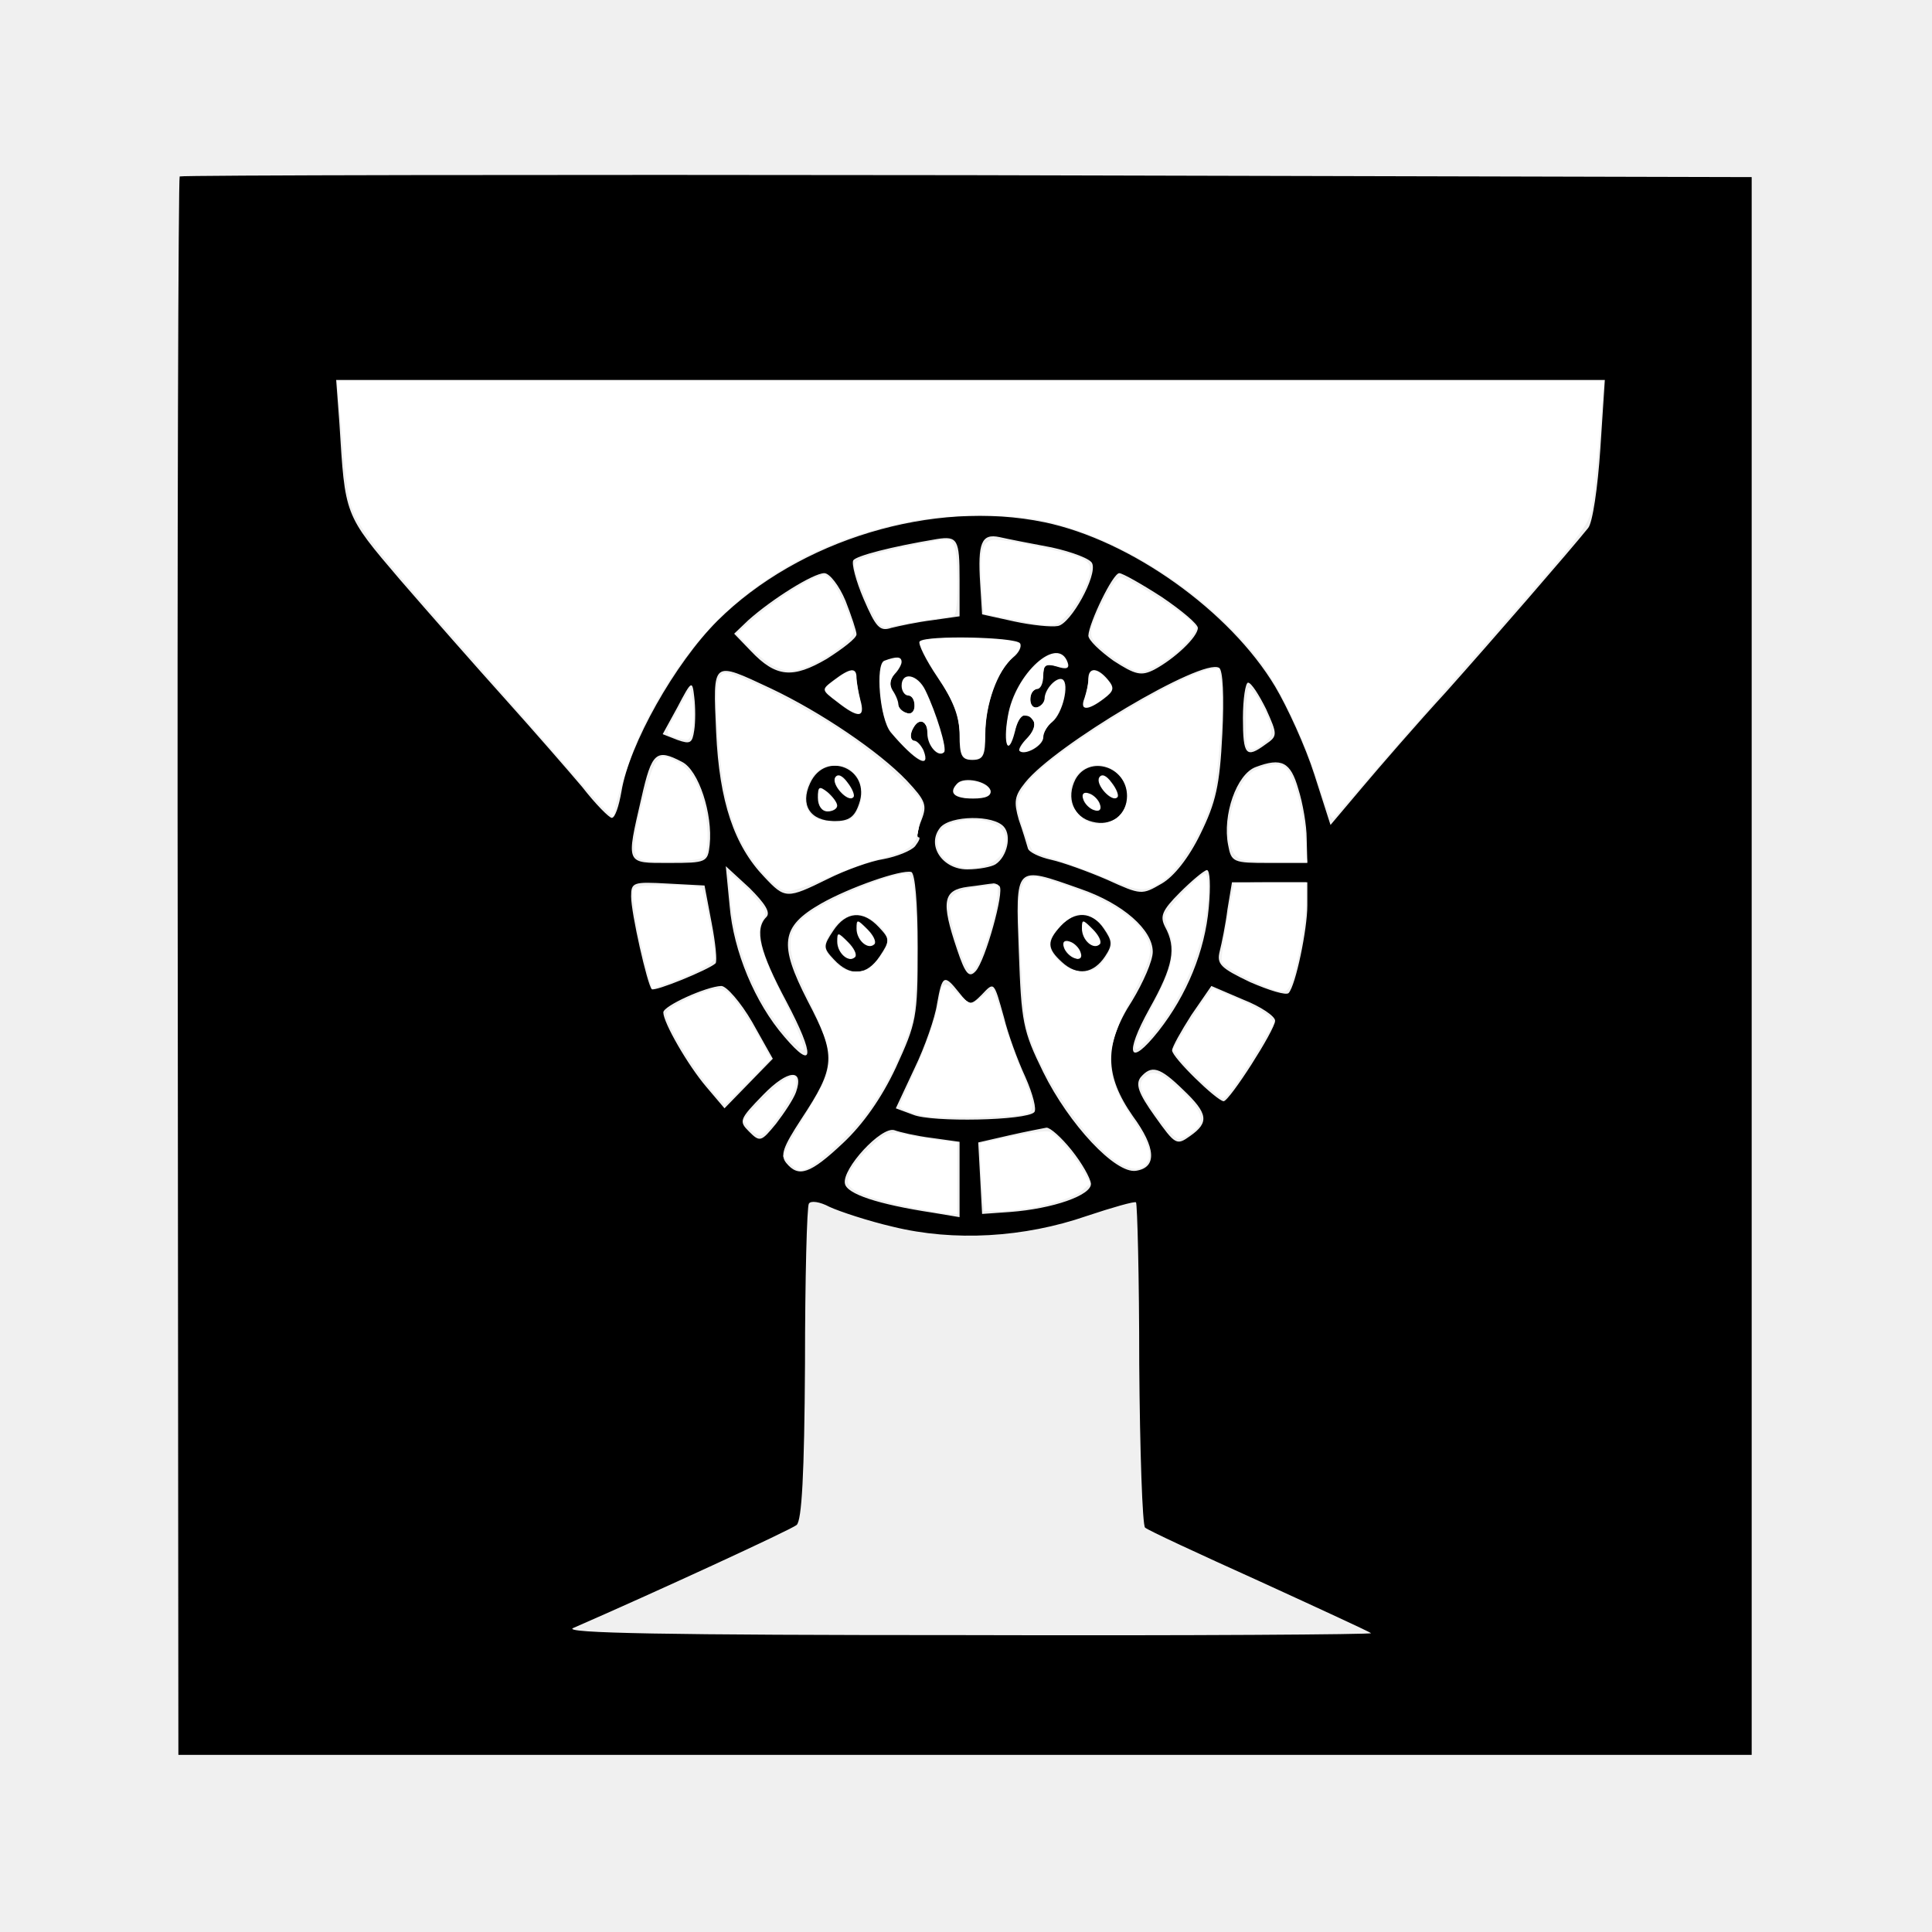
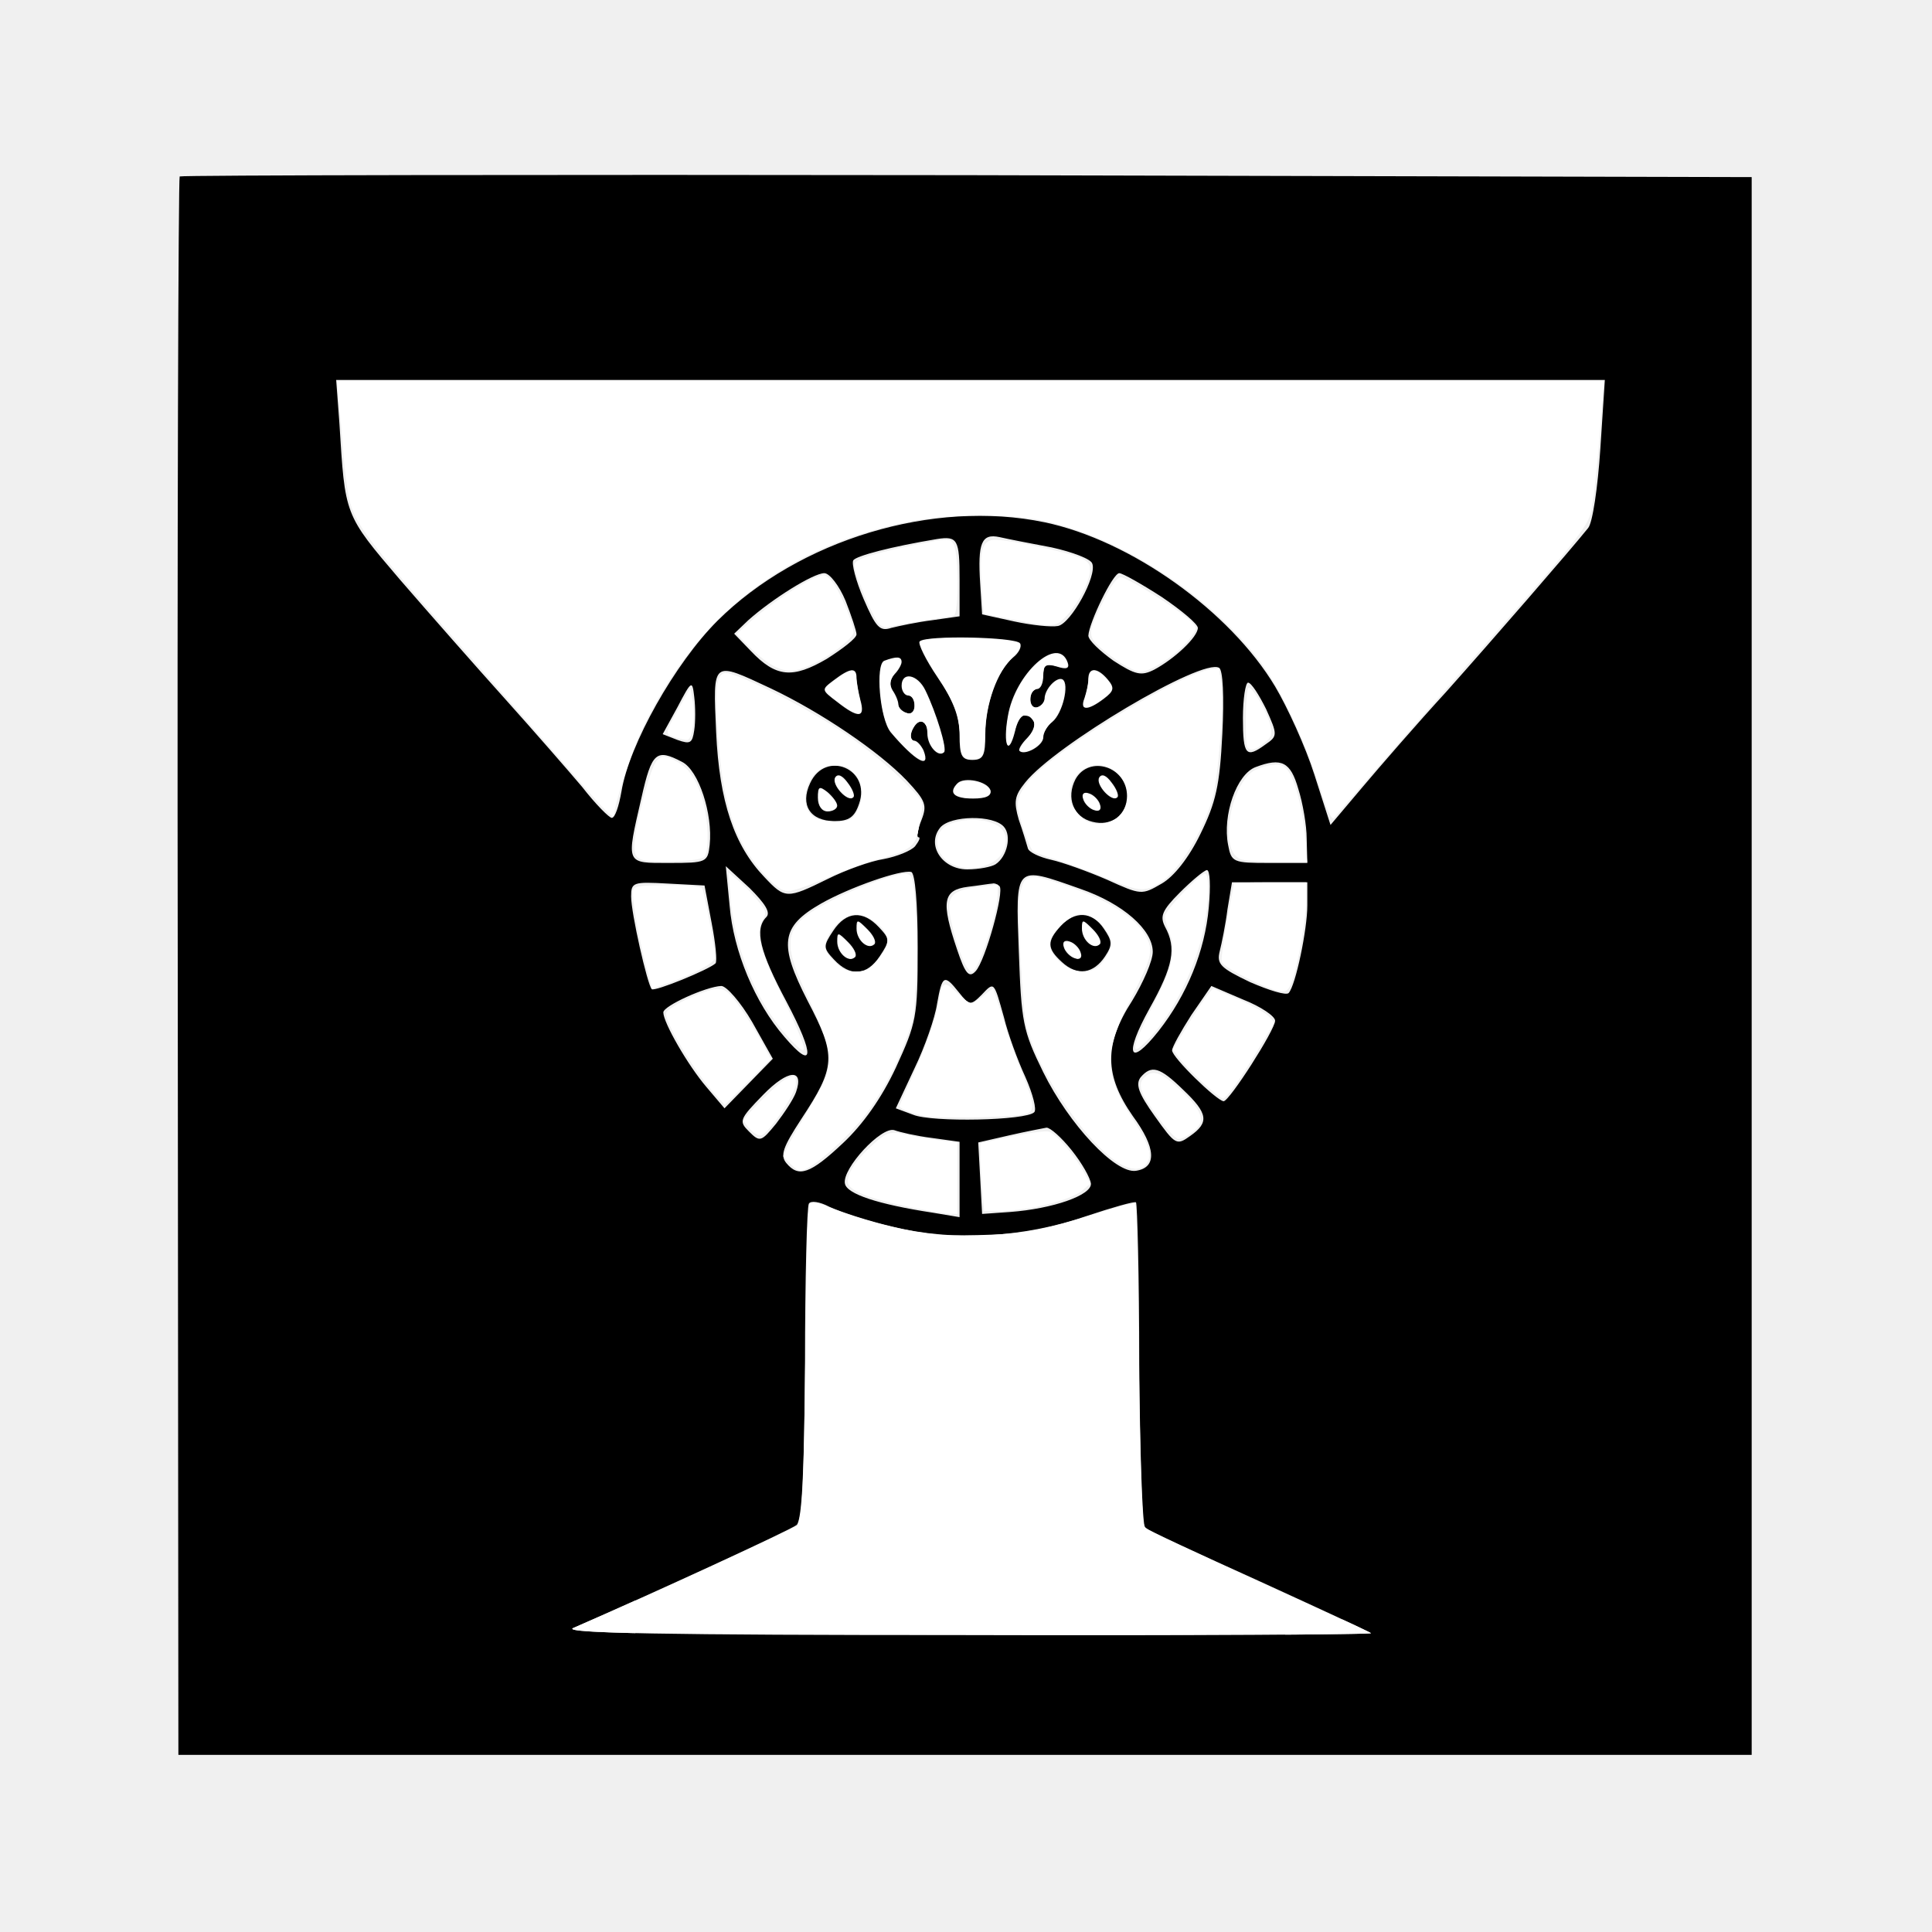
<svg xmlns="http://www.w3.org/2000/svg" version="1.0" width="300pt" height="300pt" viewBox="0 0 300 300" preserveAspectRatio="xMidYMid meet" id="svg2899">
  <defs id="defs2903" />
  <g transform="translate(0,300) scale(0.1,-0.1)" fill="#000000" stroke="none" id="g2897">
    <path d="M279 2726 c-2 -2 -4 -555 -3 -1228 l1 -1223 1221 0 1222 0 0 1225 0 1225 -1218 3 c-670 1 -1220 0 -1223 -2z m2206 -423 c-4 -60 -12 -115 -19 -123 -29 -36 -147 -172 -221 -255 -45 -49 -103 -116 -130 -148 l-49 -58 -25 78 c-14 44 -42 105 -61 137 -70 117 -224 227 -358 255 -173 36 -381 -27 -508 -153 -66 -66 -137 -192 -149 -265 -4 -23 -10 -41 -15 -41 -4 0 -25 21 -46 48 -22 26 -76 88 -120 137 -45 50 -118 133 -163 185 -87 102 -85 99 -94 243 l-5 67 985 0 985 0 -7 -107z m-995 -202 l0 -58 -42 -6 c-24 -3 -52 -9 -64 -12 -18 -6 -24 1 -43 45 -12 28 -19 55 -16 60 5 7 58 21 130 33 32 5 35 -1 35 -62z m143 49 c32 -7 61 -18 63 -25 8 -19 -33 -93 -53 -97 -10 -2 -40 1 -68 7 l-50 11 -3 48 c-4 63 2 78 30 72 13 -3 49 -10 81 -16z m-320 -83 c9 -23 17 -47 17 -52 0 -6 -21 -22 -46 -38 -53 -31 -79 -29 -118 12 l-26 27 22 21 c37 33 101 73 118 73 8 0 23 -19 33 -43z m491 6 c31 -21 56 -42 56 -48 0 -14 -36 -48 -68 -65 -20 -10 -29 -8 -63 14 -21 15 -39 32 -39 39 1 20 38 97 48 97 5 0 35 -17 66 -37z m-220 -72 c3 -5 -2 -15 -11 -22 -24 -20 -43 -73 -43 -119 0 -33 -3 -40 -20 -40 -17 0 -20 7 -20 39 0 28 -10 54 -34 89 -19 28 -31 53 -28 56 9 10 150 7 156 -3z m74 -30 c3 -9 -2 -11 -17 -6 -17 5 -21 2 -21 -14 0 -12 -4 -21 -10 -21 -5 0 -10 -7 -10 -16 0 -9 5 -14 11 -12 6 2 11 8 11 13 0 15 19 35 28 30 11 -7 0 -53 -16 -66 -8 -6 -14 -17 -14 -24 0 -13 -29 -29 -37 -21 -2 2 3 11 12 20 9 9 13 20 10 26 -11 17 -23 11 -29 -16 -10 -40 -19 -21 -11 24 11 66 78 127 93 83z m-258 1 c0 -4 -5 -13 -11 -19 -7 -7 -8 -17 -3 -25 5 -7 9 -17 9 -22 0 -5 6 -11 13 -13 6 -3 12 2 12 11 0 9 -4 16 -10 16 -5 0 -10 7 -10 15 0 23 25 18 37 -7 17 -35 34 -91 29 -96 -9 -9 -26 10 -26 29 0 23 -15 25 -24 4 -3 -8 -1 -15 3 -15 5 0 11 -7 15 -15 12 -31 -13 -17 -51 28 -17 21 -24 105 -10 111 19 7 27 7 27 -2z m498 -112 c-4 -80 -10 -106 -34 -155 -18 -37 -41 -66 -60 -77 -31 -18 -32 -18 -85 6 -30 13 -69 27 -87 31 -18 4 -35 12 -36 18 -2 7 -8 27 -14 44 -8 28 -7 37 10 58 45 57 275 194 301 178 6 -3 8 -45 5 -103z m-701 71 c78 -37 168 -98 211 -143 29 -31 32 -38 23 -61 -6 -15 -8 -27 -5 -27 4 0 1 -6 -5 -14 -6 -7 -28 -16 -49 -20 -20 -3 -59 -17 -87 -31 -63 -31 -66 -31 -98 3 -47 49 -70 117 -75 225 -5 113 -7 111 85 68z m133 17 c0 -7 3 -23 6 -35 8 -28 -3 -29 -36 -3 -25 19 -25 19 -5 34 25 19 35 20 35 4z m390 -3 c11 -13 10 -18 -6 -30 -25 -19 -38 -19 -30 1 3 9 6 22 6 30 0 18 14 18 30 -1z m-642 -79 c-3 -20 -6 -22 -26 -15 l-23 9 23 42 c22 42 23 42 26 16 2 -16 2 -39 0 -52z m888 33 c18 -40 18 -42 -1 -55 -30 -22 -35 -17 -35 41 0 30 4 55 8 55 5 0 17 -19 28 -41z m-907 -82 c26 -13 48 -81 43 -129 -3 -27 -5 -28 -63 -28 -68 0 -67 -3 -43 101 16 71 23 77 63 56z m957 -42 c7 -22 13 -57 13 -77 l1 -38 -59 0 c-56 0 -59 1 -64 28 -9 46 13 110 43 121 40 15 54 8 66 -34z m-478 -2 c2 -9 -7 -13 -27 -13 -30 0 -39 9 -24 24 11 10 46 3 51 -11z m21 -57 c12 -14 5 -46 -13 -58 -6 -4 -26 -8 -44 -8 -39 0 -64 38 -42 65 16 19 83 20 99 1z m-369 -140 c-19 -19 -10 -54 31 -131 45 -85 43 -109 -3 -55 -46 53 -79 133 -85 203 l-6 62 37 -34 c24 -24 33 -38 26 -45z m235 -47 c0 -109 -2 -117 -34 -187 -22 -47 -51 -88 -82 -117 -51 -48 -69 -54 -88 -31 -10 12 -5 25 23 68 54 82 55 98 10 184 -45 88 -42 115 21 151 44 25 124 53 140 49 6 -2 10 -49 10 -117z m452 62 c-6 -68 -34 -136 -78 -192 -46 -58 -54 -37 -14 35 37 66 42 94 24 127 -8 16 -5 25 23 53 18 18 37 34 42 35 5 0 6 -25 3 -58z m-200 29 c67 -23 113 -64 113 -98 0 -14 -15 -48 -32 -76 -44 -68 -43 -116 1 -179 36 -49 38 -80 5 -85 -32 -5 -104 72 -144 153 -32 65 -34 78 -38 188 -5 135 -7 133 95 97z m-572 -53 c6 -31 9 -60 6 -63 -11 -10 -94 -44 -99 -40 -7 8 -32 118 -32 144 0 22 3 23 57 20 l57 -3 11 -58z m447 57 c8 -8 -22 -116 -37 -132 -10 -11 -16 -5 -29 34 -25 74 -22 92 17 97 17 2 35 5 38 5 3 1 8 -1 11 -4z m478 -30 c0 -37 -18 -124 -29 -136 -4 -4 -30 4 -60 17 -46 22 -52 28 -47 48 3 12 9 41 12 65 l7 42 58 0 59 0 0 -36z m-541 -135 c16 -20 18 -21 35 -4 20 21 19 22 35 -35 6 -25 21 -66 33 -92 12 -27 18 -51 14 -55 -12 -13 -159 -16 -188 -4 l-27 10 29 62 c16 33 32 79 35 100 8 45 11 47 34 18z m-321 -46 l32 -57 -37 -38 -38 -39 -28 33 c-29 34 -67 100 -67 116 0 10 66 40 90 41 8 0 30 -25 48 -56z m812 2 c0 -14 -71 -125 -80 -125 -11 1 -80 68 -80 79 0 5 14 30 30 55 l31 45 49 -21 c28 -11 50 -26 50 -33z m-744 -111 c-4 -11 -18 -32 -31 -49 -23 -28 -25 -29 -42 -12 -16 16 -15 19 22 57 39 40 64 41 51 4z m601 4 c39 -37 41 -51 11 -72 -21 -15 -23 -14 -55 31 -25 35 -30 49 -22 60 17 20 30 16 66 -19z m-390 -75 l43 -6 0 -58 0 -59 -42 7 c-85 13 -133 29 -136 45 -5 23 57 90 77 83 8 -3 34 -9 58 -12z m217 -19 c16 -20 29 -43 30 -52 1 -18 -59 -39 -126 -44 l-43 -3 -3 56 -3 55 48 11 c26 6 53 11 58 12 6 0 23 -15 39 -35z m-277 -119 c94 -23 203 -17 301 17 39 13 74 23 76 21 2 -3 5 -115 5 -251 1 -136 5 -250 9 -254 4 -4 84 -41 177 -83 94 -43 172 -79 174 -81 2 -2 -281 -4 -630 -3 -465 0 -627 3 -609 11 124 54 337 152 347 160 8 7 12 78 13 250 0 133 3 245 6 249 3 5 17 3 32 -5 15 -7 60 -22 99 -31z" id="path2887" />
    <path d="M1670 1790 c-15 -29 -3 -59 26 -66 30 -8 54 11 54 40 0 46 -59 64 -80 26z m65 -28 c-8 -9 -35 20 -28 31 4 6 11 3 19 -8 8 -10 12 -21 9 -23z m-27 -11 c3 -8 -1 -12 -9 -9 -7 2 -15 10 -17 17 -3 8 1 12 9 9 7 -2 15 -10 17 -17z" id="path2889" />
    <path d="M1258 1784 c-16 -34 0 -59 38 -59 22 0 31 6 38 27 19 54 -52 84 -76 32z m67 -22 c-8 -9 -35 20 -28 31 4 6 11 3 19 -8 8 -10 12 -21 9 -23z m-25 -13 c0 -5 -7 -9 -15 -9 -9 0 -15 9 -15 21 0 18 2 19 15 9 8 -7 15 -16 15 -21z" id="path2891" />
    <path d="M1294 1555 c-16 -24 -16 -27 1 -45 25 -27 51 -25 71 5 16 24 16 27 -1 45 -25 27 -51 25 -71 -5z m64 -21 c-10 -10 -28 6 -28 24 0 15 1 15 17 -1 9 -9 14 -19 11 -23z m-30 -20 c-10 -10 -28 6 -28 24 0 15 1 15 17 -1 9 -9 14 -19 11 -23z" id="path2893" />
    <path d="M1647 1562 c-22 -24 -21 -35 2 -56 24 -22 49 -18 67 9 12 18 11 24 -2 43 -18 27 -45 28 -67 4z m61 -28 c-10 -10 -28 6 -28 24 0 15 1 15 17 -1 9 -9 14 -19 11 -23z m-30 -13 c3 -8 -1 -12 -9 -9 -7 2 -15 10 -17 17 -3 8 1 12 9 9 7 -2 15 -10 17 -17z" id="path2895" />
  </g>
  <path style="fill:#ffffff;stroke-width:0.597" d="m 272.96,162.158 c -3.066,-9.433 -7.858,-19.549 -11.733,-24.769 -10.43,-14.049 -29.087,-26.227 -45.406,-29.637 -6.85,-1.432 -19.721,-1.338 -27.486,0.2 -25.821,5.115 -44.243,19.47 -55.511,43.255 -2.053,4.334 -5.66,15.458 -5.66,17.456 0,1.107 -1.793,-0.621 -7.284,-7.022 C 116.43,157.619 108.007,148.015 101.164,140.299 77.111,113.178 74.059,109.333 72.517,104.21 72.053,102.671 71.4,97.87 71.064,93.541 70.728,89.213 70.304,84.127 70.122,82.239 L 69.791,78.806 H 200.919 332.047 l -0.38,5.224 c -0.785,10.801 -1.56,18.46 -2.179,21.546 -0.718,3.577 -2.61,5.92 -28.282,35.021 -7.241,8.209 -15.693,17.881 -18.78,21.493 -3.088,3.612 -5.904,6.879 -6.259,7.26 -0.471,0.506 -1.337,-1.436 -3.207,-7.191 z" id="path2905" transform="scale(0.75)" />
  <path style="fill:#ffffff;stroke-width:0.597" d="m 160.272,137.933 c -1.328,-0.671 -3.612,-2.449 -5.075,-3.952 l -2.66,-2.732 2.863,-2.611 c 3.387,-3.09 10.158,-7.68 13.21,-8.955 2.104,-0.879 2.209,-0.86 3.612,0.654 1.461,1.577 4.495,8.693 4.495,10.544 0,1.161 -4.314,4.619 -7.969,6.389 -3.911,1.893 -5.755,2.038 -8.476,0.663 z" id="path2907" transform="scale(0.75)" />
  <path style="fill:#ffffff;stroke-width:0.597" d="m 181.935,129.114 c -1.058,-1.169 -4.225,-8.387 -4.86,-11.077 -0.355,-1.502 -0.172,-1.757 1.863,-2.609 1.241,-0.519 5.71,-1.641 9.932,-2.493 7.515,-1.517 7.693,-1.525 8.507,-0.412 1.122,1.535 1.197,14.572 0.086,14.895 -0.41,0.119 -3.433,0.631 -6.716,1.136 -3.284,0.505 -6.39,1.08 -6.903,1.278 -0.525,0.202 -1.36,-0.113 -1.908,-0.719 z" id="path2909" transform="scale(0.75)" />
  <path style="fill:#ffffff;stroke-width:0.597" d="m 209.753,128.253 -6.068,-1.192 -0.425,-5.663 c -0.54,-7.209 0.014,-9.395 2.445,-9.635 2.16,-0.214 14.61,2.356 17.731,3.66 1.854,0.774 2.235,1.229 2.235,2.666 0,2.167 -2.49,6.964 -4.942,9.522 -2.169,2.263 -2.592,2.288 -10.976,0.641 z" id="path2911" transform="scale(0.75)" />
  <path style="fill:#ffffff;stroke-width:0.597" d="m 232.239,137.389 c -1.478,-0.931 -3.589,-2.538 -4.691,-3.572 -2.392,-2.243 -2.316,-2.966 1.018,-9.638 1.522,-3.046 2.616,-4.533 3.423,-4.651 1.234,-0.181 12.804,7.113 14.792,9.324 1.082,1.204 1.078,1.276 -0.161,3.015 -2.272,3.19 -8.24,7.251 -10.62,7.226 -0.591,-0.006 -2.283,-0.773 -3.761,-1.704 z" id="path2913" transform="scale(0.75)" />
  <path style="fill:#ffffff;stroke-width:0.597" d="m 199.664,156.357 c -0.224,-0.362 -0.627,-2.626 -0.897,-5.032 -0.517,-4.613 -1.468,-6.908 -5.343,-12.904 -3.926,-6.074 -4.018,-5.999 7.125,-5.776 5.227,0.105 9.718,0.405 9.979,0.667 0.5,0.502 0.325,0.814 -2.342,4.17 -2.3,2.894 -3.954,7.946 -4.395,13.423 -0.205,2.54 -0.637,4.954 -0.96,5.364 -0.727,0.922 -2.618,0.975 -3.166,0.089 z" id="path2915" transform="scale(0.75)" />
  <path style="fill:#ffffff;stroke-width:0.597" d="m 187.311,154.03 c -3.744,-3.717 -4.651,-6.074 -4.698,-12.209 -0.035,-4.493 0.229,-5.105 2.199,-5.105 1.773,0 1.79,0.216 0.217,2.761 -1.164,1.884 -1.182,2.122 -0.299,3.894 0.518,1.038 0.941,2.255 0.941,2.704 0,0.449 0.691,1.131 1.535,1.516 1.243,0.566 1.639,0.535 2.08,-0.162 0.881,-1.393 0.66,-2.217 -1.014,-3.768 -0.983,-0.911 -1.44,-1.821 -1.213,-2.412 0.539,-1.405 1.945,-1.155 3.319,0.592 1.983,2.522 5.486,12.94 4.636,13.79 -0.74,0.74 -2.147,-1.191 -2.62,-3.593 -0.611,-3.104 -2.513,-3.744 -3.659,-1.23 -0.658,1.444 -0.571,1.777 0.853,3.263 0.872,0.91 1.46,2.012 1.306,2.449 -0.182,0.517 -1.434,-0.352 -3.586,-2.489 z" id="path2917" transform="scale(0.75)" />
  <path style="fill:#ffffff;stroke-width:0.597" d="m 174.272,145.522 c -1.395,-1.067 -2.642,-2.261 -2.771,-2.653 -0.261,-0.794 4.433,-4.149 5.005,-3.578 0.433,0.433 1.342,4.934 1.379,6.827 0.035,1.804 -0.613,1.697 -3.612,-0.597 z" id="path2919" transform="scale(0.75)" />
  <path style="fill:#ffffff;stroke-width:0.597" d="m 212.851,153.167 c 1.989,-2.608 1.817,-4.735 -0.406,-4.992 -1.369,-0.158 -1.683,0.125 -2.311,2.09 -1.202,3.76 -1.945,3.851 -1.501,0.183 0.53,-4.376 3.362,-10.118 6.299,-12.772 2.711,-2.449 4.42,-2.728 5.408,-0.882 0.653,1.22 0.589,1.255 -1.559,0.852 -2.493,-0.468 -3.235,0.139 -3.25,2.657 -0.005,0.844 -0.53,1.824 -1.203,2.244 -1.41,0.88 -1.602,3.601 -0.291,4.105 1.253,0.481 2.47,-0.681 2.884,-2.753 0.427,-2.137 2.6,-3.57 3.168,-2.09 0.566,1.476 -0.779,5.228 -2.775,7.741 -0.986,1.24 -1.792,2.579 -1.792,2.976 0,1.024 -1.993,2.697 -3.212,2.697 -0.868,0 -0.784,-0.32 0.541,-2.057 z" id="path2921" transform="scale(0.75)" />
  <path style="fill:#ffffff;stroke-width:0.597" d="m 224.714,145.321 c 0.2,-0.521 0.533,-2.005 0.739,-3.297 0.479,-2.997 1.146,-3.378 2.95,-1.684 1.969,1.85 1.829,2.642 -0.78,4.415 -2.567,1.744 -3.425,1.911 -2.909,0.566 z" id="path2923" transform="scale(0.75)" />
  <path style="fill:#ffffff;stroke-width:0.597" d="m 229.851,182.06 c -3.119,-1.325 -7.821,-3.072 -10.448,-3.881 -2.627,-0.809 -5.07,-1.671 -5.429,-1.915 -0.824,-0.56 -3.228,-7.669 -3.228,-9.544 0,-1.95 1.33,-4.296 3.68,-6.489 7.759,-7.24 30.054,-20.573 36.02,-21.541 l 1.958,-0.318 0.404,3.5 c 0.536,4.643 -0.613,19.437 -1.828,23.53 -2.031,6.841 -6.642,14.403 -10.32,16.926 -3.501,2.401 -4.592,2.374 -10.81,-0.268 z m 1.837,-13.059 c 2.84,-2.84 2.221,-7.757 -1.234,-9.798 -4.088,-2.415 -8.961,0.422 -8.961,5.217 0,5.453 6.433,8.343 10.195,4.581 z" id="path2925" transform="scale(0.75)" />
  <path style="fill:#ffffff;stroke-width:0.597" d="m 159.005,181.783 c -6.661,-6.952 -9.304,-14.601 -10.348,-29.952 -0.624,-9.181 -0.336,-11.943 1.3,-12.462 1.678,-0.533 16.128,6.656 24.372,12.124 3.803,2.523 9.097,6.741 11.867,9.458 4.727,4.634 4.981,5.014 4.629,6.902 -0.205,1.099 -0.544,3.015 -0.755,4.257 -0.503,2.977 -2.225,4.24 -7.531,5.526 -2.382,0.577 -7.337,2.352 -11.013,3.945 -3.675,1.593 -7.416,2.896 -8.311,2.896 -1.152,0 -2.385,-0.789 -4.21,-2.694 z m 16.789,-12.005 c 1.396,-0.536 2.713,-3.407 2.713,-5.914 0,-1.617 -0.46,-2.626 -1.82,-3.985 -1.613,-1.613 -2.105,-1.782 -4.327,-1.484 -2.969,0.398 -4.951,2.376 -5.543,5.533 -0.485,2.585 0.444,4.864 2.282,5.603 1.586,0.637 5.318,0.775 6.695,0.247 z" id="path2927" transform="scale(0.75)" />
  <path style="fill:#ffffff;stroke-width:0.597" d="m 132.687,177.92 c -1.058,-0.447 -1.343,-1.05 -1.343,-2.838 0,-3.698 3.302,-16.261 4.621,-17.58 1.081,-1.081 1.332,-1.105 3.201,-0.31 2.876,1.224 4.546,3.27 5.988,7.335 1.478,4.166 1.85,11.681 0.638,12.902 -0.944,0.95 -11.117,1.332 -13.105,0.491 z" id="path2929" transform="scale(0.75)" />
  <path style="fill:#ffffff;stroke-width:0.597" d="m 139.823,152.677 c -2.262,-0.721 -2.263,-0.714 0.935,-6.409 l 2.179,-3.881 0.495,2.894 c 0.529,3.091 -0.083,7.673 -1.054,7.891 -0.323,0.072 -1.473,-0.151 -2.555,-0.496 z" id="path2931" transform="scale(0.75)" />
  <path style="fill:#ffffff;stroke-width:0.597" d="m 133.803,200.099 c -1.654,-6.177 -3.106,-14.799 -2.68,-15.911 0.282,-0.735 1.619,-0.905 7.114,-0.905 4.035,0 6.921,0.25 7.15,0.62 0.428,0.692 2.672,12.734 2.672,14.337 0,1.082 -4.317,3.41 -9.948,5.366 l -3.082,1.07 z" id="path2933" transform="scale(0.75)" />
  <path style="fill:#ffffff;stroke-width:0.597" d="m 147.951,226.4 c -4.155,-4.599 -10.041,-14.312 -10.041,-16.569 0,-1.202 8.146,-5.056 10.688,-5.056 1.491,0 2.222,0.554 4.138,3.134 1.28,1.724 3.342,4.975 4.582,7.224 l 2.254,4.09 -4.756,4.756 -4.756,4.756 z" id="path2935" transform="scale(0.75)" />
  <path style="fill:#ffffff;stroke-width:0.597" d="m 162.983,214.499 c -6.334,-7 -10.935,-18.262 -11.741,-28.739 l -0.395,-5.136 2.039,1.689 c 1.121,0.929 2.904,2.765 3.962,4.079 1.873,2.327 1.899,2.438 0.983,4.209 -1.449,2.802 -0.67,5.706 4.321,16.101 2.479,5.163 4.419,9.847 4.311,10.408 -0.145,0.751 -1.062,0.064 -3.481,-2.61 z" id="path2937" transform="scale(0.75)" />
  <path style="fill:#ffffff;stroke-width:0.597" d="m 147.951,226.4 c -4.155,-4.599 -10.041,-14.312 -10.041,-16.569 0,-1.202 8.146,-5.056 10.688,-5.056 1.491,0 2.222,0.554 4.138,3.134 1.28,1.724 3.342,4.975 4.582,7.224 l 2.254,4.09 -4.756,4.756 -4.756,4.756 z" id="path2939" transform="scale(0.75)" />
  <path style="fill:#ffffff;stroke-width:0.597" d="m 155.347,233.862 c -0.724,-0.771 -1.317,-1.606 -1.317,-1.855 0,-0.805 6.813,-7.625 8.478,-8.486 2.177,-1.126 2.268,-1.09 2.268,0.892 0,1.953 -5.684,10.384 -7.198,10.676 -0.503,0.097 -1.507,-0.455 -2.232,-1.226 z" id="path2941" transform="scale(0.75)" />
  <path style="fill:#ffffff;stroke-width:0.597" d="m 163.805,240.982 c -1.545,-1.329 -1.591,-1.511 -0.834,-3.338 0.44,-1.063 1.833,-3.529 3.094,-5.481 3.302,-5.109 5.194,-9.043 5.615,-11.676 0.427,-2.672 -0.575,-5.802 -4.797,-14.977 -5.305,-11.528 -4.502,-14.141 5.955,-19.381 4.712,-2.361 12.706,-5.234 14.563,-5.234 1.868,0 2.124,1.945 2.113,16.119 -0.009,11.81 -0.118,13.141 -1.364,16.65 -1.748,4.923 -5.035,11.436 -7.866,15.589 -3.561,5.224 -12.325,13.134 -14.551,13.134 -0.162,0 -1.03,-0.633 -1.929,-1.406 z m 16.515,-40.554 c 1.443,-1.144 3.56,-4.395 3.56,-5.467 0,-2.553 -3.734,-5.708 -6.756,-5.708 -2.61,0 -6.379,4.074 -6.379,6.896 0,0.542 0.913,1.898 2.03,3.015 1.618,1.618 2.496,2.026 4.328,2.011 1.264,-0.01 2.711,-0.346 3.216,-0.746 z" id="path2943" transform="scale(0.75)" />
  <path style="fill:#ffffff;stroke-width:0.597" d="m 187.893,249.807 c -8.221,-1.705 -12.371,-3.425 -12.371,-5.126 0,-1.817 1.472,-4.169 4.28,-6.843 3.71,-3.532 4.289,-3.741 7.977,-2.884 1.751,0.407 4.813,0.929 6.806,1.16 l 3.623,0.42 v 7.404 7.404 l -1.642,-0.039 c -0.903,-0.021 -4.806,-0.695 -8.674,-1.497 z" id="path2945" transform="scale(0.75)" />
  <path style="fill:#ffffff;stroke-width:0.597" d="m 191.898,231.091 c -2.771,-0.446 -5.629,-1.524 -5.629,-2.124 0,-0.134 0.97,-2.341 2.156,-4.904 3.046,-6.584 5.421,-13.172 5.899,-16.36 0.671,-4.474 1.117,-4.734 3.737,-2.176 1.259,1.229 2.665,2.235 3.126,2.235 0.461,0 1.588,-0.719 2.506,-1.598 0.918,-0.879 1.77,-1.484 1.895,-1.343 0.125,0.14 1.096,3.072 2.157,6.515 1.061,3.443 2.842,8.465 3.958,11.16 2.535,6.123 2.609,7.687 0.387,8.172 -2.891,0.631 -17.058,0.929 -20.192,0.425 z" id="path2947" transform="scale(0.75)" />
  <path style="fill:#ffffff;stroke-width:0.597" d="m 203.371,246.179 c -0.212,-2.512 -0.386,-5.676 -0.386,-7.031 v -2.463 l 6.493,-1.391 c 3.571,-0.765 7.05,-1.214 7.731,-0.998 1.475,0.468 5.406,5.044 7.208,8.391 l 1.286,2.388 -1.529,1.333 c -2.428,2.116 -11.441,4.328 -17.668,4.335 l -2.748,0.003 z" id="path2949" transform="scale(0.75)" />
  <path style="fill:#ffffff;stroke-width:0.597" d="m 232.895,241.433 c -6.58,-2.767 -18.13,-19.346 -20.381,-29.257 -0.808,-3.556 -1.852,-24.105 -1.358,-26.718 0.87,-4.601 1.528,-4.758 9.195,-2.189 9.145,3.064 14.867,6.711 17,10.835 1.42,2.745 1.03,4.294 -3.138,12.465 -3.256,6.383 -4.041,8.477 -4.247,11.319 -0.315,4.352 0.896,8.188 4.186,13.268 3.412,5.268 4.296,7.542 3.559,9.16 -0.781,1.715 -2.466,2.105 -4.817,1.117 z m -5.643,-41.114 c 0.687,-0.481 1.697,-1.819 2.244,-2.972 0.905,-1.908 0.912,-2.259 0.071,-3.884 -2.533,-4.898 -6.227,-5.601 -9.937,-1.891 -3.018,3.018 -3.064,4.897 -0.186,7.612 2.383,2.248 5.559,2.71 7.807,1.136 z" id="path2951" transform="scale(0.75)" />
  <path style="fill:#ffffff;stroke-width:0.597" d="m 240.086,231.757 c -3.945,-5.322 -4.625,-7.087 -3.294,-8.557 1.658,-1.832 3.47,-1.329 7.07,1.962 3.992,3.649 5.394,5.995 4.538,7.595 -0.705,1.318 -3.237,3.064 -4.442,3.064 -0.473,0 -2.216,-1.829 -3.872,-4.064 z" id="path2953" transform="scale(0.75)" />
  <path style="fill:#ffffff;stroke-width:0.597" d="m 248.974,224.101 c -1.997,-1.849 -4.19,-4.147 -4.873,-5.106 l -1.242,-1.744 2.843,-4.703 c 1.564,-2.587 3.419,-5.425 4.123,-6.308 l 1.28,-1.605 5.131,2.204 c 2.822,1.212 5.691,2.8 6.376,3.529 l 1.245,1.325 -3.122,5.185 c -3.968,6.591 -6.818,10.585 -7.553,10.585 -0.316,0 -2.209,-1.513 -4.206,-3.362 z" id="path2955" transform="scale(0.75)" />
  <path style="fill:#ffffff;stroke-width:0.597" d="m 235.481,215.075 c 0.44,-1.231 2.149,-4.852 3.796,-8.045 3.493,-6.771 4.264,-10.515 2.857,-13.881 -0.517,-1.237 -0.94,-2.778 -0.94,-3.425 0,-1.222 7.153,-8.827 8.303,-8.827 0.926,0 0.821,5.579 -0.205,10.945 -1.564,8.172 -6.279,17.814 -11.282,23.068 -2.854,2.997 -3.558,3.043 -2.529,0.165 z" id="path2957" transform="scale(0.75)" />
  <path style="fill:#ffffff;stroke-width:0.597" d="m 262.68,204.516 c -3.869,-1.426 -9.392,-4.449 -9.728,-5.324 -0.183,-0.477 0.313,-4.318 1.101,-8.537 0.789,-4.219 1.442,-7.737 1.451,-7.819 0.01,-0.082 3.376,-0.149 7.48,-0.149 h 7.463 v 3.205 c 0,3.849 -1.465,12.716 -2.75,16.645 -1.01,3.088 -1.493,3.278 -5.017,1.979 z" id="path2959" transform="scale(0.75)" />
  <path style="fill:#ffffff;stroke-width:0.597" d="m 256.857,177.889 c -1.933,-0.777 -2.697,-3.273 -2.313,-7.561 0.384,-4.294 2.4,-8.875 4.613,-10.485 0.849,-0.618 2.597,-1.265 3.884,-1.438 1.86,-0.25 2.568,-0.061 3.456,0.92 1.541,1.703 3.292,8.362 3.747,14.258 l 0.381,4.925 -6.207,-0.038 c -3.414,-0.021 -6.816,-0.282 -7.559,-0.581 z" id="path2961" transform="scale(0.75)" />
  <path style="fill:#ffffff;stroke-width:0.597" d="m 258.308,154.826 c -0.626,-0.626 -0.465,-12.028 0.175,-12.423 0.746,-0.461 4.079,5.359 4.583,8.002 0.339,1.777 0.162,2.23 -1.338,3.43 -1.771,1.417 -2.719,1.692 -3.42,0.991 z" id="path2963" transform="scale(0.75)" />
  <path style="fill:#ffffff;stroke-width:0.597" d="m 229.074,181.792 c -3.546,-1.46 -8.248,-3.199 -10.448,-3.864 -2.2,-0.665 -4.293,-1.411 -4.652,-1.658 -0.853,-0.587 -3.229,-7.707 -3.226,-9.669 0.003,-2.298 1.897,-4.956 5.911,-8.296 9.5,-7.906 30.3,-19.797 34.629,-19.797 0.956,0 1.233,0.561 1.557,3.153 0.538,4.306 -0.671,19.721 -1.861,23.73 -2.038,6.865 -7.068,15.062 -10.565,17.218 -3.386,2.088 -4.483,2.009 -11.346,-0.817 z m 3.015,-13.148 c 1.881,-2.165 1.81,-5.609 -0.165,-7.957 -3.79,-4.504 -10.432,-1.97 -10.432,3.979 0,1.952 1.904,4.709 3.814,5.523 2.075,0.884 5.313,0.147 6.783,-1.545 z" id="path2965" transform="scale(0.75)" />
  <path style="fill:#ffffff;stroke-width:0.597" d="m 232.895,241.433 c -6.58,-2.767 -18.13,-19.346 -20.381,-29.257 -0.808,-3.556 -1.852,-24.105 -1.358,-26.718 0.87,-4.601 1.528,-4.758 9.195,-2.189 9.145,3.064 14.867,6.711 17,10.835 1.417,2.74 1.03,4.293 -3.072,12.336 -5.83,11.431 -5.853,15.874 -0.126,24.715 3.412,5.268 4.296,7.542 3.559,9.16 -0.781,1.715 -2.466,2.105 -4.817,1.117 z m -5.643,-41.114 c 0.687,-0.481 1.697,-1.819 2.244,-2.972 0.899,-1.894 0.907,-2.267 0.09,-3.849 -1.263,-2.442 -3.75,-4.245 -5.856,-4.245 -2.16,0 -6.416,3.94 -6.416,5.939 0,4.314 6.392,7.61 9.939,5.126 z" id="path2967" transform="scale(0.75)" />
  <path style="fill:#ffffff;stroke-width:0.597" d="m 199.779,199.552 c -1.528,-2.955 -3.449,-10.148 -3.254,-12.181 0.229,-2.39 1.637,-3.2 6.609,-3.807 l 3.433,-0.419 v 1.971 c 0,3.893 -4.044,16.077 -5.337,16.077 -0.332,0 -0.985,-0.739 -1.452,-1.642 z" id="path2969" transform="scale(0.75)" />
  <path style="fill:#ffffff;stroke-width:0.597" d="m 191.898,231.091 c -2.771,-0.446 -5.629,-1.524 -5.629,-2.124 0,-0.134 0.964,-2.341 2.142,-4.904 3.057,-6.651 5.452,-13.286 5.919,-16.403 0.664,-4.429 1.116,-4.687 3.731,-2.133 1.259,1.229 2.592,2.235 2.964,2.235 0.371,0 1.513,-0.705 2.537,-1.567 1.024,-0.862 1.956,-1.466 2.071,-1.343 0.115,0.123 1.075,3.044 2.133,6.492 1.058,3.448 2.833,8.47 3.945,11.16 2.527,6.116 2.6,7.679 0.379,8.163 -2.891,0.631 -17.058,0.929 -20.192,0.425 z" id="path2971" transform="scale(0.75)" />
  <path style="fill:#ffffff;stroke-width:0.597" d="m 196.881,178.771 c -3.029,-1.644 -3.811,-5.292 -1.58,-7.371 1.702,-1.586 6.674,-2.168 9.76,-1.144 2.946,0.978 3.88,3.016 2.693,5.881 -1.345,3.246 -7.153,4.653 -10.873,2.634 z" id="path2973" transform="scale(0.75)" />
  <path style="fill:#ffffff;stroke-width:0.597" d="m 197.894,164.153 c -0.615,-0.995 0.915,-2.362 2.643,-2.362 1.83,0 4.422,1.608 3.915,2.429 -0.471,0.763 -6.081,0.705 -6.558,-0.067 z" id="path2975" transform="scale(0.75)" />
  <path style="fill:#ffffff;stroke-width:0.597" d="m 159.005,181.783 c -6.661,-6.952 -9.304,-14.601 -10.348,-29.952 -0.624,-9.181 -0.336,-11.943 1.3,-12.462 1.678,-0.533 16.128,6.656 24.372,12.124 3.803,2.523 9.097,6.741 11.867,9.458 4.727,4.634 4.981,5.014 4.629,6.902 -0.205,1.099 -0.542,2.994 -0.749,4.212 -0.521,3.066 -1.755,3.96 -7.806,5.656 -2.89,0.81 -7.993,2.661 -11.341,4.115 -3.347,1.453 -6.819,2.642 -7.714,2.642 -1.151,0 -2.385,-0.789 -4.21,-2.694 z m 16.789,-12.005 c 2.786,-1.069 3.564,-6.932 1.272,-9.596 -1.196,-1.391 -1.914,-1.675 -4.231,-1.675 -2.304,0 -3.036,0.286 -4.204,1.644 -2.752,3.199 -2.503,8.186 0.468,9.38 1.586,0.637 5.318,0.775 6.695,0.247 z" id="path2977" transform="scale(0.75)" />
  <path style="fill:#ffffff;stroke-width:0.597" d="m 163.569,240.881 -1.415,-1.507 1.612,-3.12 c 0.887,-1.716 2.944,-5.374 4.571,-8.128 4.721,-7.991 4.63,-9.397 -1.453,-22.616 -5.488,-11.927 -4.553,-14.388 7.667,-20.177 7.128,-3.377 13.334,-5.09 14.078,-3.887 0.829,1.342 1.421,14.036 1.011,21.692 -0.51,9.521 -3.243,17.153 -9.353,26.115 -3.759,5.513 -12.334,13.134 -14.779,13.134 -0.287,0 -1.16,-0.678 -1.938,-1.507 z m 18.176,-42.183 c 3.024,-3.533 2.685,-5.729 -1.287,-8.348 -3.155,-2.08 -6.811,-0.794 -8.827,3.106 -1.297,2.509 -1.108,3.454 1.146,5.708 1.636,1.636 2.496,2.03 4.431,2.03 2.08,0 2.687,-0.334 4.537,-2.496 z" id="path2979" transform="scale(0.75)" />
  <path style="fill:#ffffff;stroke-width:0.149" d="m 175.434,198.296 c -0.506,-0.221 -1.28,-1.044 -1.665,-1.772 -0.318,-0.602 -0.382,-2.805 -0.084,-2.907 0.252,-0.086 2.316,1.928 2.854,2.787 0.646,1.03 0.694,1.418 0.22,1.791 -0.453,0.356 -0.698,0.375 -1.326,0.101 z" id="path2981" transform="scale(0.75)" />
  <path style="fill:#ffffff;stroke-width:0.149" d="m 179.154,195.449 c -0.685,-0.411 -1.293,-1.237 -1.551,-2.109 -0.22,-0.744 -0.145,-2.327 0.115,-2.413 0.105,-0.035 0.751,0.497 1.435,1.182 1.769,1.772 2.295,2.953 1.549,3.476 -0.461,0.323 -0.837,0.289 -1.548,-0.137 z" id="path2983" transform="scale(0.75)" />
  <path style="fill:#ffffff;stroke-width:0.149" d="m 170.5,167.626 c -0.628,-0.383 -0.995,-1.233 -1.072,-2.48 -0.07,-1.141 0.122,-1.866 0.493,-1.866 0.643,0 2.61,1.84 3.123,2.923 0.327,0.689 0.163,1.111 -0.564,1.457 -0.685,0.325 -1.413,0.313 -1.981,-0.034 z" id="path2985" transform="scale(0.75)" />
  <path style="fill:#ffffff;stroke-width:0.149" d="m 175.437,164.974 c -1.019,-0.535 -2.326,-2.156 -2.532,-3.14 -0.117,-0.557 0.095,-1.031 0.519,-1.166 0.677,-0.215 2.123,1.25 2.917,2.955 0.407,0.874 0.444,1.159 0.185,1.418 -0.237,0.237 -0.545,0.218 -1.09,-0.068 z" id="path2987" transform="scale(0.75)" />
  <path style="fill:#ffffff;stroke-width:0.149" d="m 222.526,198.309 c -0.746,-0.235 -2.043,-1.571 -2.167,-2.232 -0.171,-0.909 -0.068,-1.082 0.634,-1.068 0.814,0.016 1.714,0.613 2.287,1.517 0.52,0.82 0.584,1.592 0.151,1.824 -0.159,0.085 -0.31,0.148 -0.336,0.139 -0.026,-0.008 -0.282,-0.089 -0.57,-0.18 z" id="path2989" transform="scale(0.75)" />
  <path style="fill:#ffffff;stroke-width:0.149" d="m 226.034,195.582 c -0.936,-0.488 -1.585,-1.417 -1.868,-2.675 -0.191,-0.847 -0.072,-2.015 0.204,-2.015 0.274,0 2.208,1.908 2.766,2.728 0.658,0.968 0.759,1.631 0.299,1.954 -0.435,0.305 -0.828,0.307 -1.401,0.009 z" id="path2991" transform="scale(0.75)" />
  <path style="fill:#ffffff;stroke-width:0.149" d="m 226.321,167.55 c -0.766,-0.34 -1.5,-1.091 -1.843,-1.888 -0.502,-1.168 -0.18,-1.658 0.87,-1.322 1.244,0.398 2.453,1.837 2.371,2.821 -0.038,0.462 -0.095,0.526 -0.491,0.557 -0.246,0.019 -0.654,-0.057 -0.907,-0.169 z" id="path2993" transform="scale(0.75)" />
  <path style="fill:#ffffff;stroke-width:0.149" d="m 229.821,164.793 c -0.993,-0.629 -2.105,-2.089 -2.235,-2.93 -0.077,-0.503 0.149,-1.095 0.455,-1.192 0.458,-0.145 1.146,0.307 1.877,1.234 1.219,1.545 1.752,3.005 1.178,3.226 -0.399,0.153 -0.577,0.106 -1.275,-0.337 z" id="path2995" transform="scale(0.75)" />
  <path style="fill:#ffffff;stroke-width:0.149" d="m 211.286,155.482 c -0.237,-0.174 -0.234,-0.226 0.043,-0.784 0.163,-0.328 0.729,-1.088 1.257,-1.689 1.086,-1.234 1.582,-2.16 1.582,-2.956 0,-1.483 -1.826,-2.573 -2.755,-1.644 -0.537,0.537 -0.946,1.444 -1.371,3.045 -0.391,1.471 -0.993,2.871 -1.235,2.871 -0.483,0 -0.595,-2.378 -0.232,-4.906 0.654,-4.544 2.623,-8.577 5.656,-11.586 2.432,-2.413 4.617,-3.15 5.87,-1.981 0.511,0.476 0.958,1.408 0.903,1.881 -0.038,0.332 -0.13,0.407 -0.545,0.447 -0.274,0.026 -1.057,-0.1 -1.74,-0.28 -1.435,-0.379 -2.209,-0.316 -2.486,0.202 -0.097,0.181 -0.229,0.956 -0.294,1.722 -0.119,1.412 -0.449,2.378 -0.877,2.565 -1.311,0.574 -1.665,1.002 -1.754,2.118 -0.11,1.372 0.495,2.195 1.458,1.983 0.792,-0.174 1.43,-0.961 1.611,-1.988 0.278,-1.58 1.273,-3.019 2.495,-3.61 0.631,-0.306 0.698,-0.311 1.042,-0.086 0.489,0.32 0.576,0.749 0.483,2.378 -0.138,2.424 -1.236,4.917 -2.86,6.498 -0.891,0.868 -1.579,2.061 -1.579,2.742 0,0.626 -0.341,1.183 -1.195,1.951 -1.149,1.033 -2.847,1.575 -3.479,1.11 z" id="path2997" transform="scale(0.75)" />
  <path style="fill:#ffffff;stroke-width:0.149" d="m 224.417,146.315 c -0.178,-0.178 -0.102,-0.852 0.21,-1.841 0.407,-1.294 0.735,-2.878 0.736,-3.555 0.001,-0.872 0.28,-1.651 0.685,-1.916 0.317,-0.207 0.463,-0.217 0.973,-0.064 0.788,0.236 2.559,1.963 2.973,2.9 0.279,0.63 0.286,0.725 0.08,1.122 -0.405,0.784 -2.623,2.532 -4.011,3.162 -0.625,0.284 -1.458,0.381 -1.647,0.192 z" id="path2999" transform="scale(0.75)" />
  <path style="fill:#ffffff;stroke-width:0.149" d="m 200.661,157.217 c -0.832,-0.203 -1.124,-0.418 -1.434,-1.06 -0.278,-0.574 -0.344,-1.061 -0.447,-3.305 -0.174,-3.795 -0.553,-5.368 -2,-8.303 -0.445,-0.903 -1.619,-2.884 -2.608,-4.403 -2.011,-3.088 -3.596,-6.076 -3.634,-6.856 -0.024,-0.481 0.013,-0.524 0.614,-0.701 2.743,-0.809 15.465,-0.62 19.048,0.283 0.87,0.219 1.062,0.471 0.924,1.208 -0.08,0.424 -0.452,0.919 -1.626,2.164 -2.198,2.33 -3.495,4.772 -4.518,8.501 -0.662,2.414 -0.935,4.392 -1.089,7.88 -0.136,3.087 -0.292,3.709 -1.065,4.259 -0.382,0.271 -1.629,0.463 -2.164,0.332 z" id="path3001" transform="scale(0.75)" />
  <path style="fill:#ffffff;stroke-width:0.149" d="m 189.861,156.853 c -1.05,-0.701 -3.346,-2.919 -4.832,-4.668 -1,-1.177 -1.43,-2.045 -1.969,-3.979 -0.946,-3.396 -1.172,-9.263 -0.413,-10.726 0.24,-0.462 0.426,-0.587 1.311,-0.883 1.163,-0.388 2.256,-0.397 2.492,-0.02 0.261,0.417 -0.033,1.285 -0.757,2.23 -1.474,1.925 -1.696,2.818 -1.002,4.039 0.706,1.244 1.129,2.257 1.221,2.93 0.113,0.821 0.806,1.585 1.674,1.846 1.255,0.376 1.888,-0.276 1.775,-1.83 -0.076,-1.052 -0.452,-1.627 -1.201,-1.839 -0.716,-0.202 -1.075,-0.56 -1.293,-1.287 -0.235,-0.783 -0.087,-1.65 0.365,-2.137 0.889,-0.96 2.791,-0.037 3.978,1.931 1.407,2.332 3.992,9.785 4.243,12.233 0.089,0.87 0.071,0.959 -0.229,1.12 -0.516,0.276 -1.133,0.041 -1.804,-0.687 -0.85,-0.922 -1.194,-1.781 -1.341,-3.345 -0.131,-1.401 -0.167,-1.514 -0.644,-2.044 -0.378,-0.419 -1.119,-0.443 -1.617,-0.051 -0.484,0.381 -1.138,1.608 -1.244,2.336 -0.112,0.766 0.164,1.282 0.772,1.439 0.948,0.245 2.218,2.334 2.107,3.466 -0.066,0.675 -0.5,0.655 -1.591,-0.073 z" id="path3003" transform="scale(0.75)" />
  <path style="fill:#ffffff;stroke-width:0.149" d="m 176.48,147.333 c -0.936,-0.443 -4.209,-2.826 -5.087,-3.704 -0.731,-0.731 -0.673,-1.084 0.321,-1.942 1.171,-1.011 3.176,-2.345 3.994,-2.657 0.641,-0.245 0.722,-0.247 1.061,-0.025 0.265,0.174 0.388,0.416 0.442,0.877 0.301,2.525 0.435,3.355 0.764,4.714 0.747,3.086 0.438,3.652 -1.495,2.737 z" id="path3005" transform="scale(0.75)" />
  <path style="fill:#ffffff;stroke-width:0.149" d="m 199.467,165.117 c -1.531,-0.352 -2.015,-0.682 -2.015,-1.373 0,-0.62 0.757,-1.57 1.48,-1.86 1.384,-0.554 3.976,-0.137 5.266,0.847 1.224,0.933 1.083,1.833 -0.355,2.26 -0.735,0.218 -3.615,0.302 -4.376,0.127 z" id="path3007" transform="scale(0.75)" />
+   <path style="fill:#ffffff;stroke-width:0.299" d="m 141.745,338.17 c -9.069,-0.117 -17.237,-0.307 -18.151,-0.421 -1.644,-0.205 -1.661,-0.217 -1.57,-1.14 0.089,-0.908 0.256,-1.006 6.36,-3.734 9.789,-4.375 26.525,-12.072 31.909,-14.674 l 4.888,-2.363 0.337,-1.438 c 0.679,-2.903 0.936,-10.023 1.215,-33.677 0.266,-22.57 0.439,-29.466 0.779,-31.119 0.2,-0.975 1.189,-0.869 4.559,0.488 5.849,2.355 13.673,4.426 19.873,5.261 3.085,0.415 5.202,0.488 10.596,0.366 9.406,-0.214 13.251,-0.939 25.518,-4.809 2.447,-0.772 5.013,-1.481 5.702,-1.575 l 1.253,-0.172 0.196,1.154 c 0.108,0.635 0.33,12.169 0.493,25.631 0.28,23.085 0.668,37.262 1.081,39.494 0.172,0.927 0.421,1.101 4.146,2.892 2.18,1.048 10.122,4.723 17.65,8.167 23.862,10.916 22.035,10.021 22.135,10.85 l 0.09,0.739 -11.881,0.198 c -15.022,0.25 -105.275,0.168 -127.176,-0.116 z" id="path1642" transform="scale(0.75)" />
+   <path style="fill:#ffffff;stroke-width:0.009" d="m 131.213,338.116 c -0.051,-10e-4 -0.358,-0.009 -0.681,-0.017 -6.412,-0.157 -10.296,-0.377 -11.549,-0.654 -0.254,-0.056 -0.427,-0.122 -0.471,-0.179 -0.042,-0.053 -0.005,-0.116 0.101,-0.169 0.029,-0.015 0.402,-0.179 0.828,-0.365 3.165,-1.382 7.202,-3.171 11.017,-4.884 0.58,-0.26 1.062,-0.475 1.071,-0.478 0.015,-0.004 0.017,4.8e-4 0.014,0.04 l -0.003,0.045 -0.536,0.241 c -0.295,0.133 -1.118,0.502 -1.828,0.821 -0.711,0.318 -1.595,0.715 -1.964,0.88 -2.396,1.074 -3.449,1.569 -4.071,1.916 -0.735,0.41 -0.995,0.657 -1.078,1.024 -0.057,0.251 -0.085,0.782 -0.048,0.903 0.071,0.232 0.269,0.326 0.888,0.419 0.154,0.023 0.575,0.078 0.746,0.098 0.512,0.058 3.658,0.158 7.591,0.24 l 0.305,0.006 v 0.059 0.059 l -0.119,-0.002 c -0.065,-10e-4 -0.161,-0.003 -0.212,-0.004 z" id="path1644" transform="scale(0.75)" />
+   <path style="fill:#ffffff;stroke-width:0.013" d="m 266.029,338.381 v -0.051 l 0.557,-0.008 c 0.307,-0.005 1.014,-0.014 1.573,-0.022 0.559,-0.007 1.538,-0.022 2.177,-0.033 0.638,-0.011 1.704,-0.028 2.368,-0.039 0.664,-0.011 1.554,-0.026 1.979,-0.033 0.424,-0.007 1.686,-0.028 2.803,-0.046 2.94,-0.048 3.305,-0.055 3.312,-0.062 0.004,-0.004 -0.012,-0.157 -0.035,-0.341 -0.023,-0.184 -0.045,-0.425 -0.05,-0.534 l -0.008,-0.2 -0.052,-0.075 c -0.158,-0.229 -0.747,-0.572 -2.224,-1.293 -0.593,-0.29 -0.6,-0.294 -0.604,-0.335 -0.004,-0.038 -7.9e-4,-0.042 0.033,-0.042 0.071,0 4.103,1.898 5.307,2.498 0.594,0.296 0.633,0.318 0.633,0.359 0,0.018 -0.007,0.032 -0.017,0.032 -0.009,7e-5 -0.082,0.006 -0.162,0.013 -0.822,0.07 -4.412,0.141 -10.323,0.205 -2.497,0.027 -6.213,0.059 -6.797,0.059 l -0.472,3e-5 z" id="path1646" transform="scale(0.75)" />
</svg>
